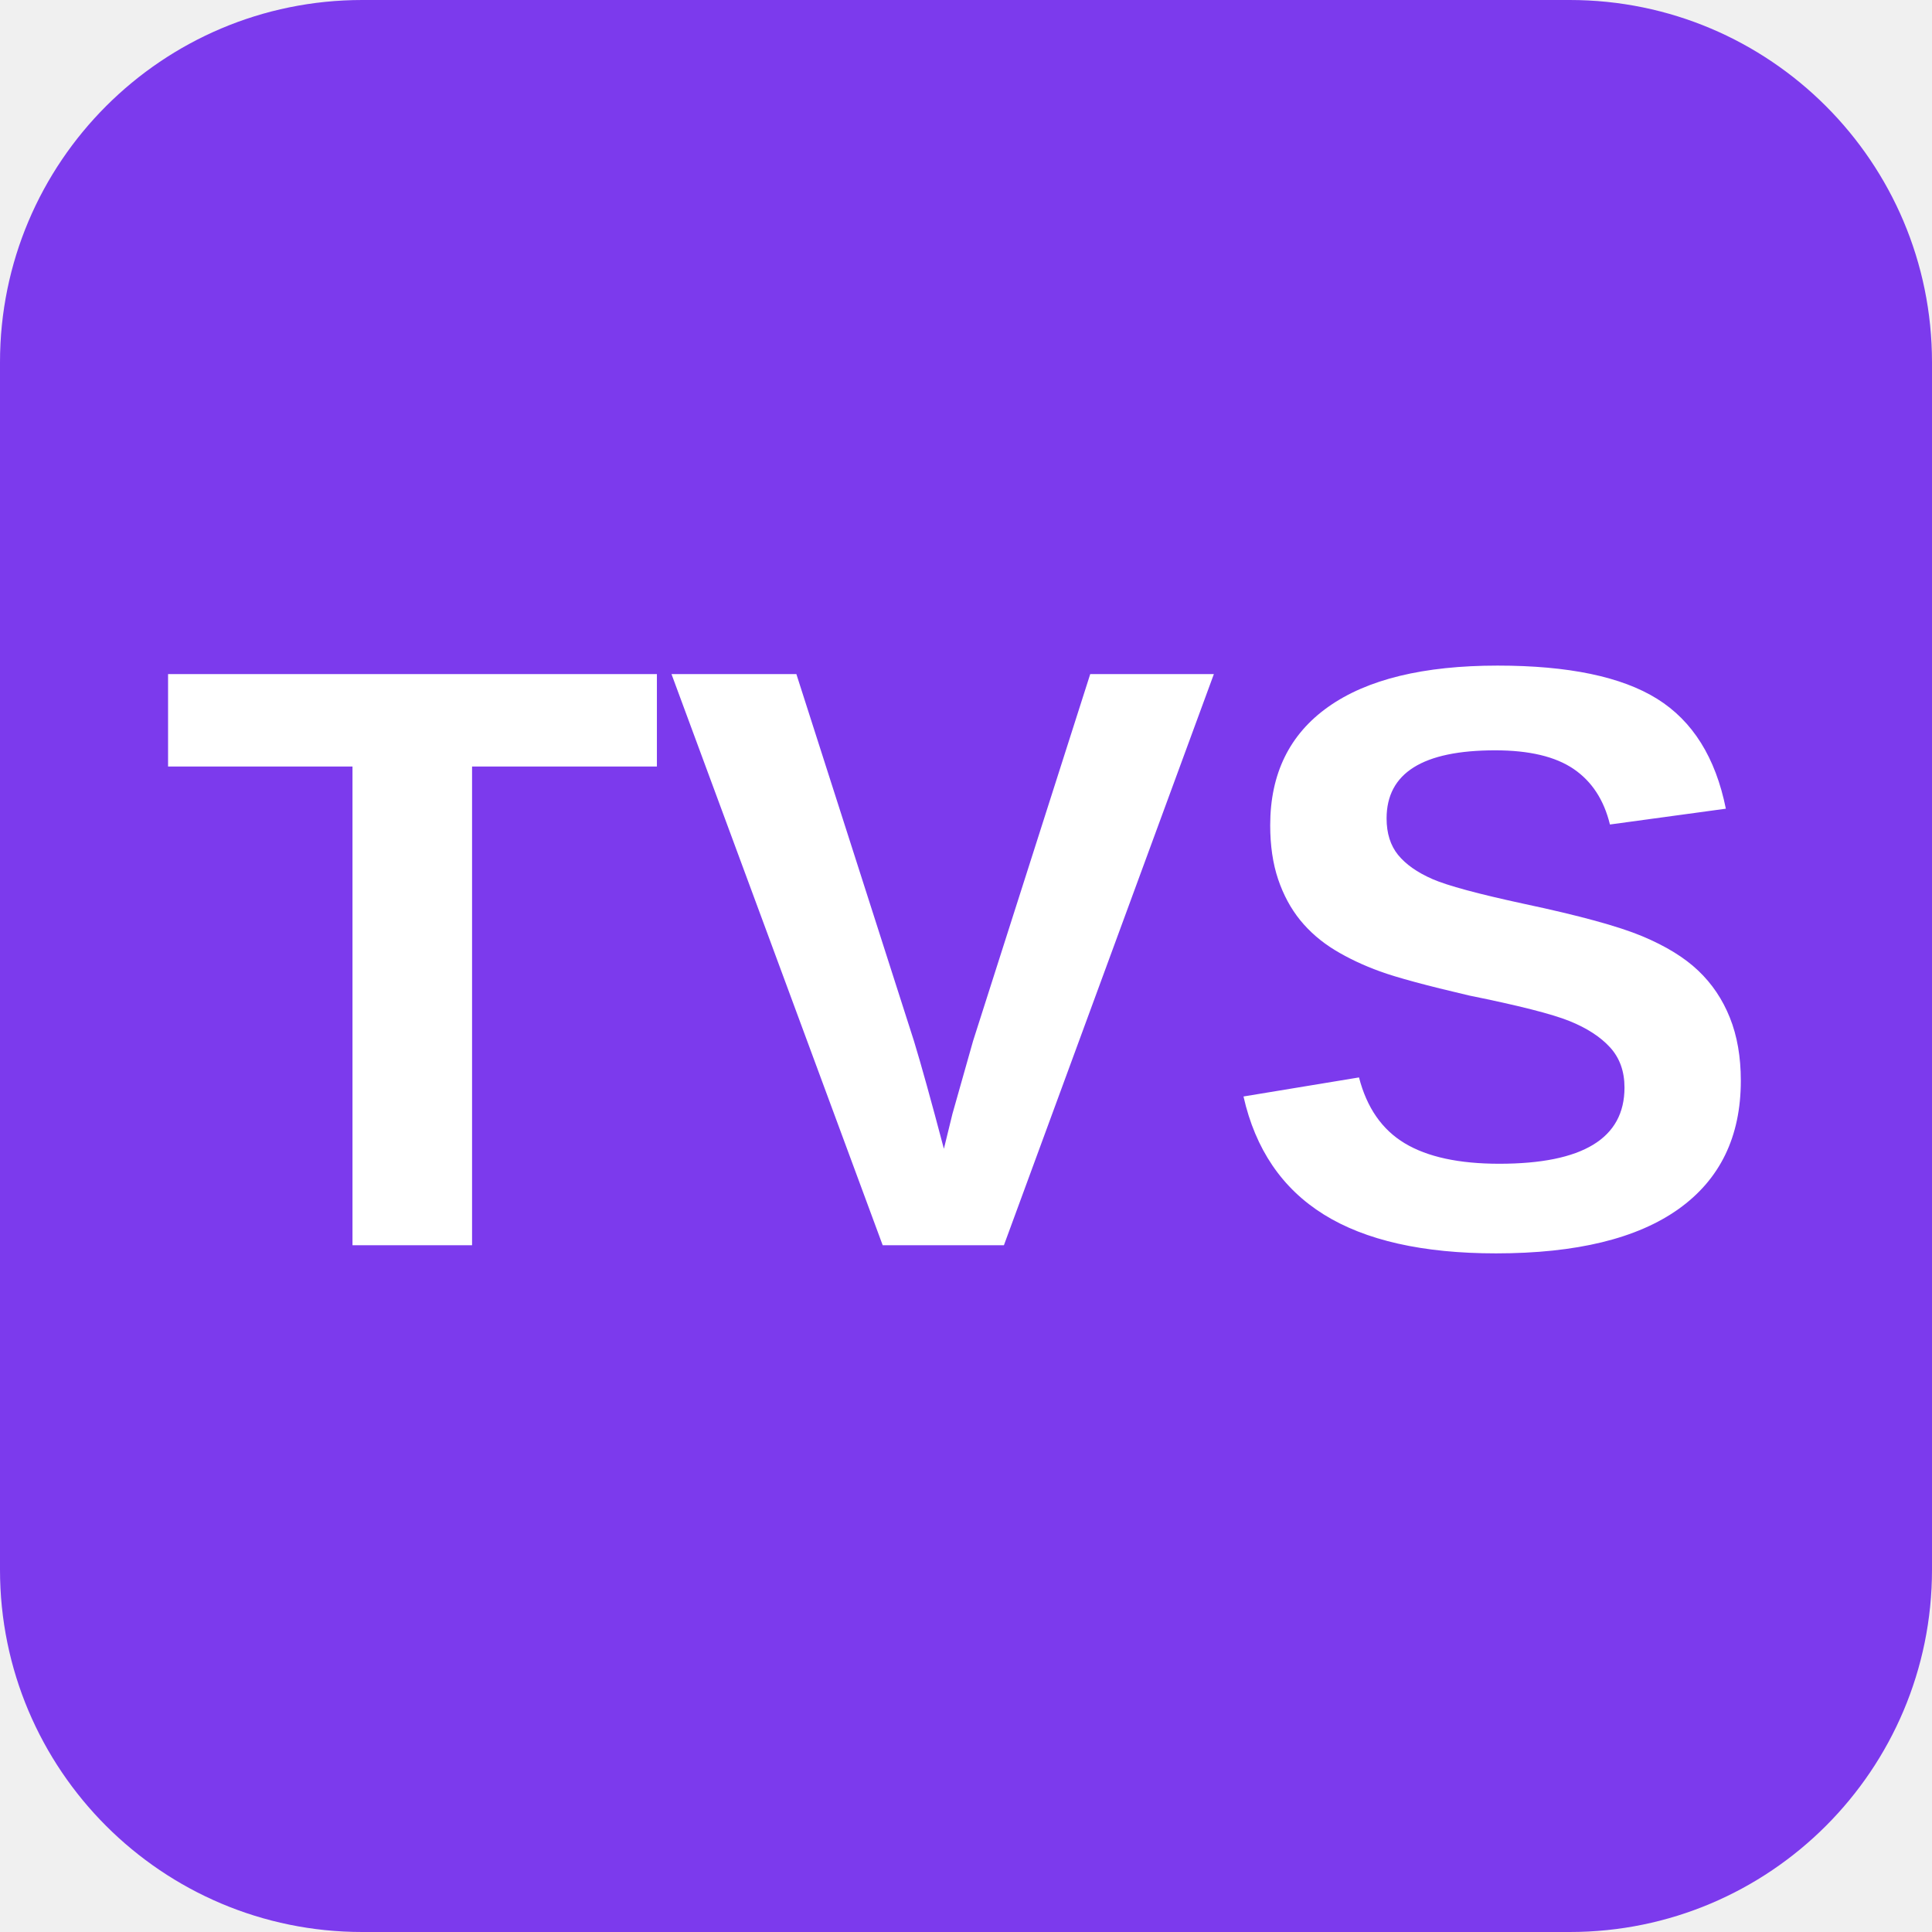
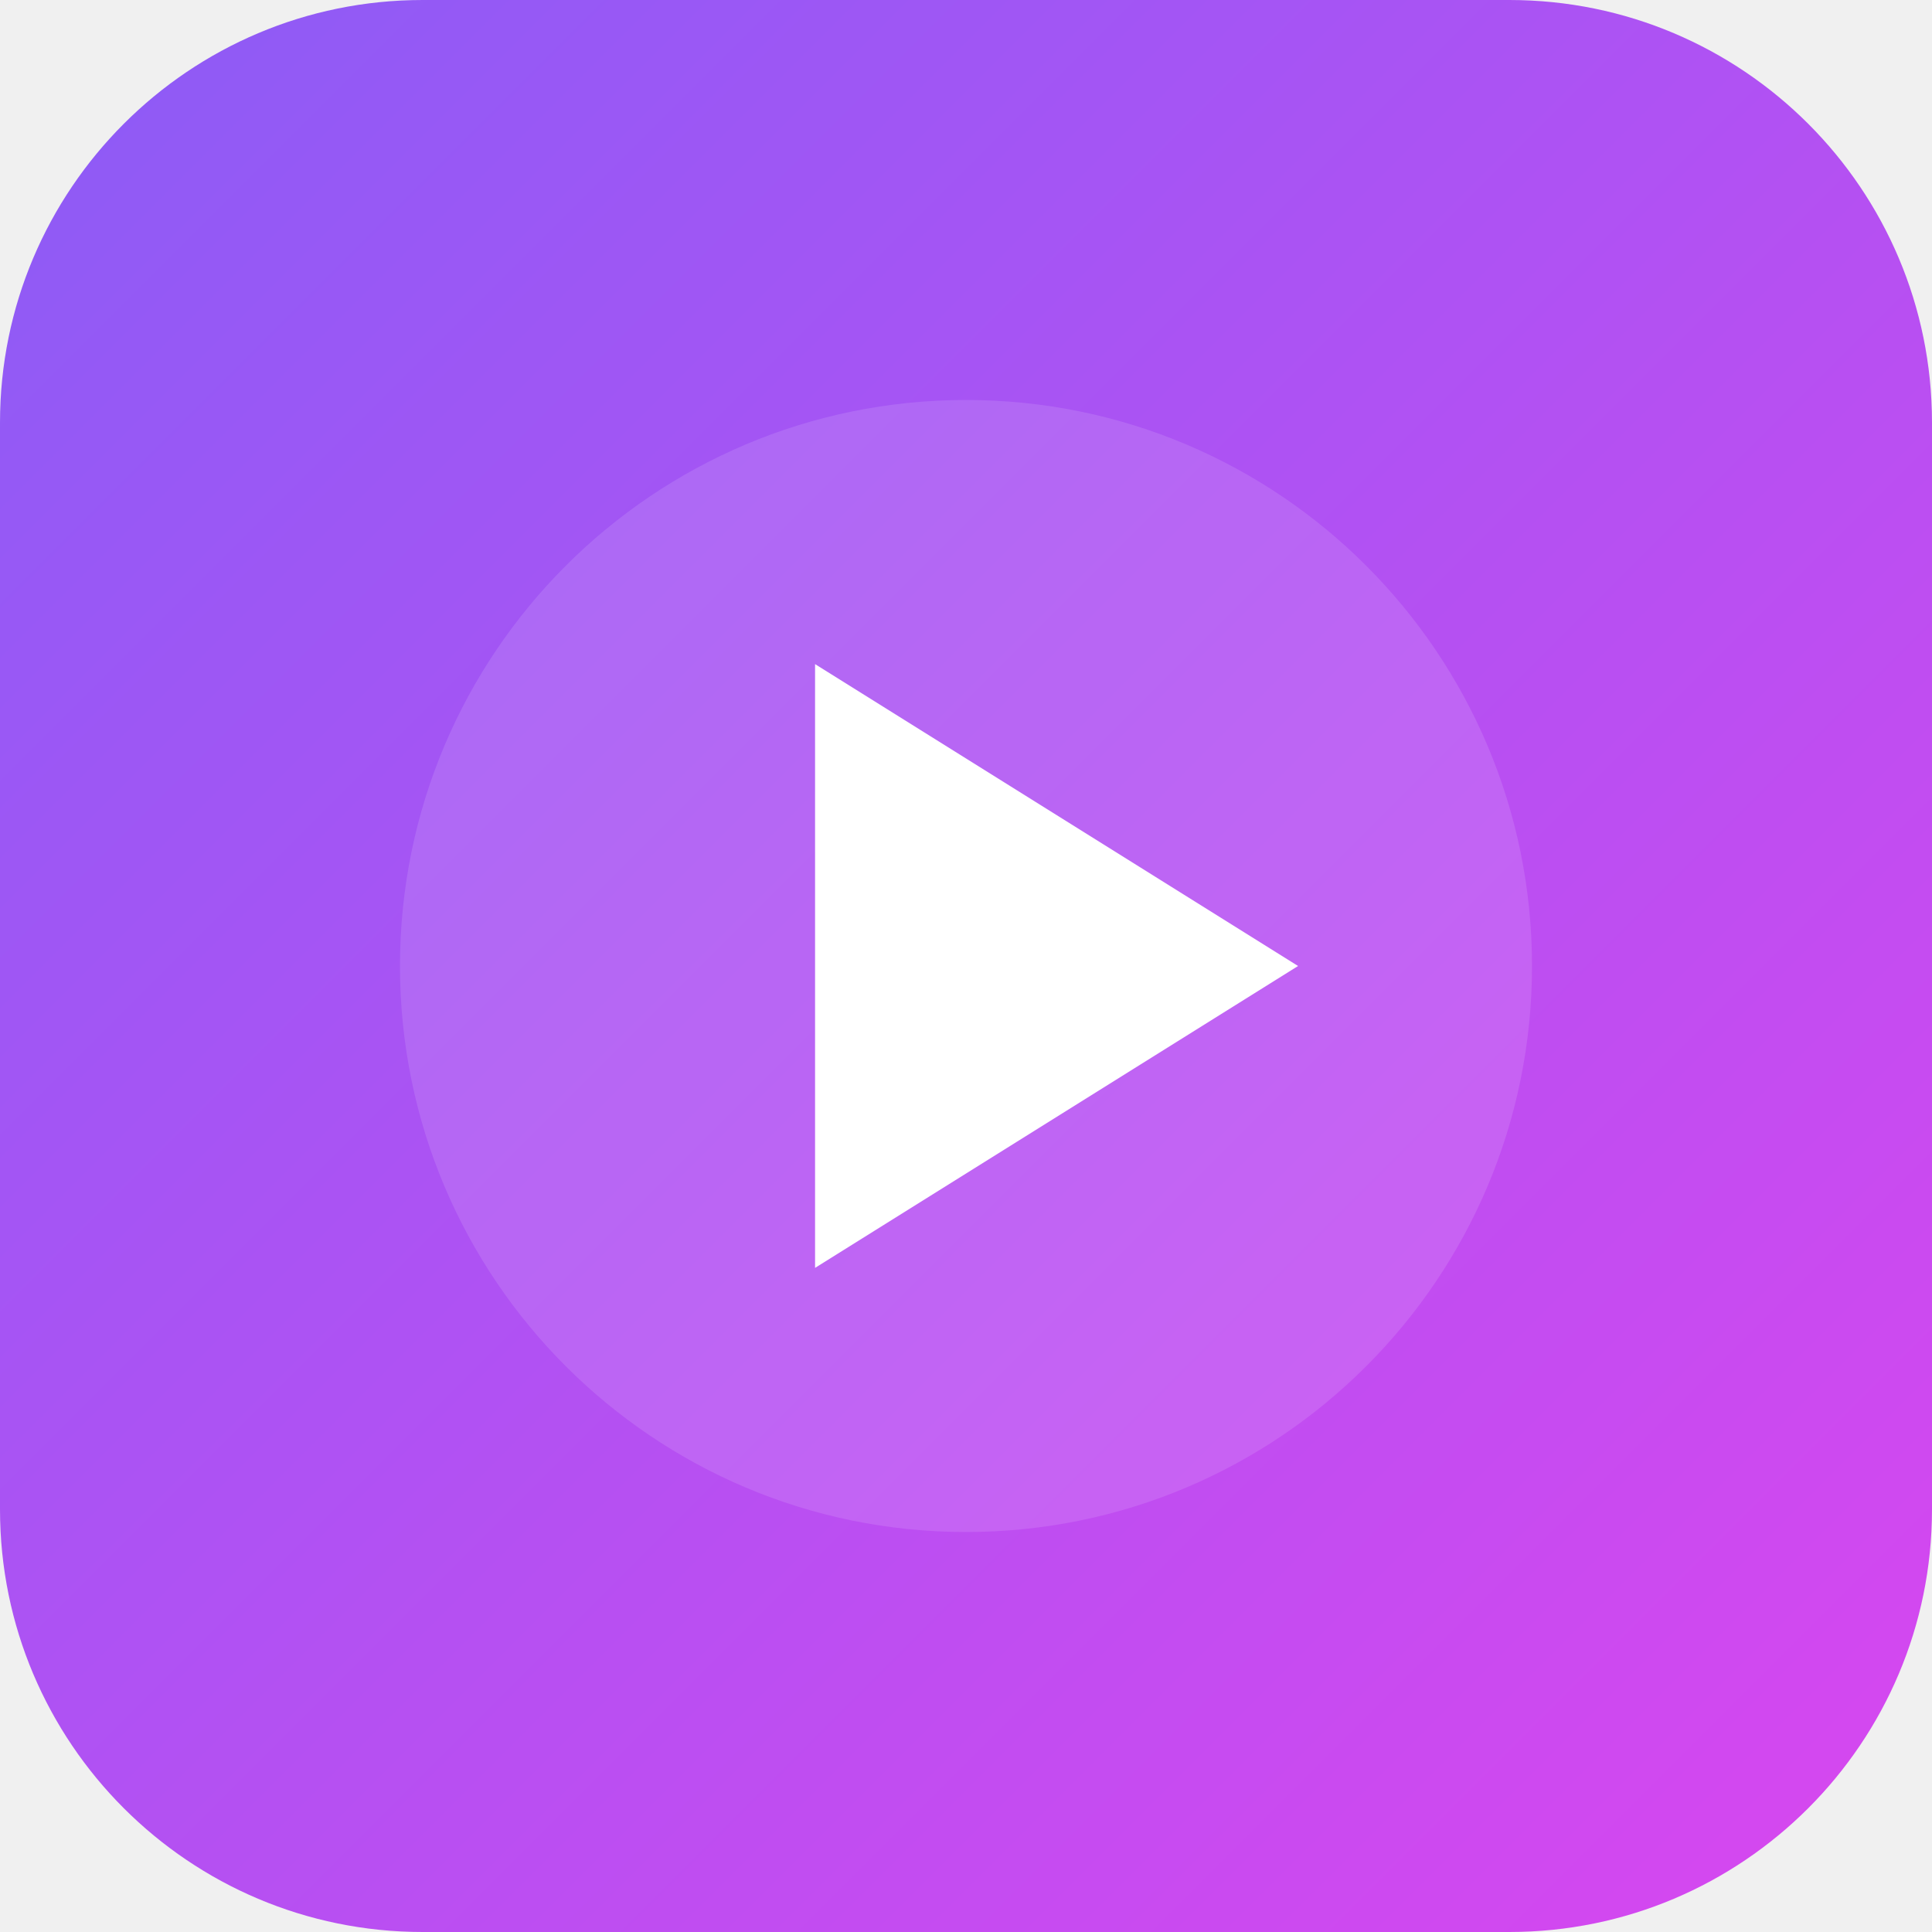
<svg xmlns="http://www.w3.org/2000/svg" viewBox="0 0 512 512">
-   <rect width="512" height="512" rx="96" fill="#7c3aed" />
-   <text x="256" y="330" font-family="Arial,sans-serif" font-size="220" font-weight="800" text-anchor="middle" fill="#fff">TVS</text>
+   <defs>
+     <linearGradient id="g" x1="0" y1="0" x2="1" y2="1">
+       <stop offset="0" stop-color="#8b5cf6" />
+       <stop offset="1" stop-color="#d946ef" />
+     </linearGradient>
+   </defs>
+   <rect width="512" height="512" rx="112" fill="url(#g)" />
+   <circle cx="256" cy="256" r="150" fill="rgba(255,255,255,0.12)" />
+   <path d="M216 176 L344 256 L216 336 Z" fill="#ffffff" />
</svg>
